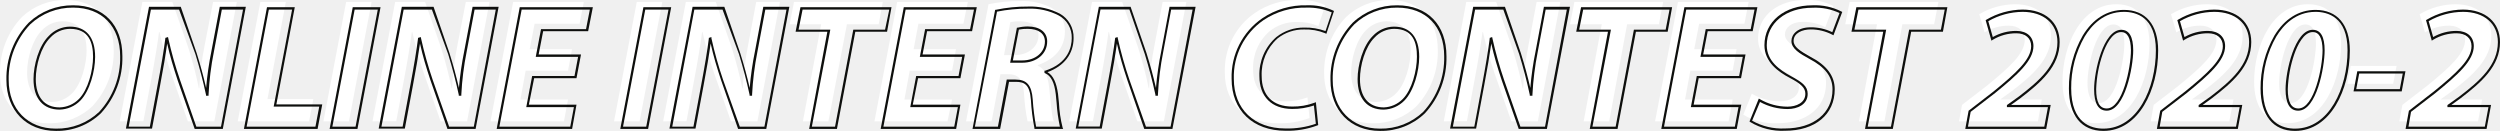
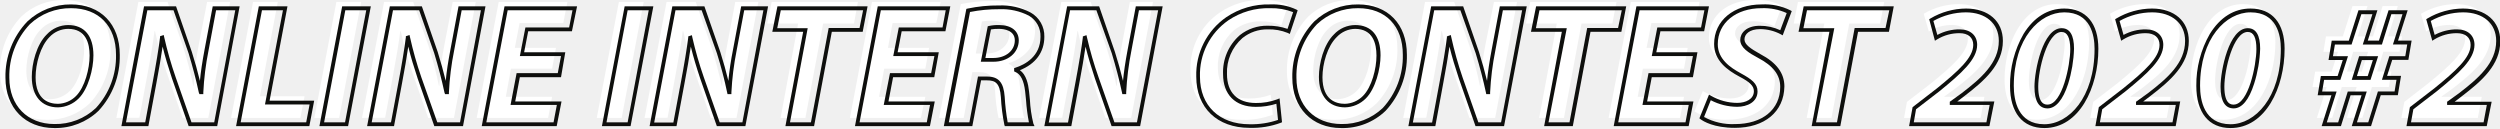
- <svg xmlns="http://www.w3.org/2000/svg" viewBox="0 0 472.29 24.73">
-   <g fill="#fff">
-     <path class="logo_long_cls-1" d="m21.48 9.4a15.09 15.09 0 0 1 -4 10.64 11.73 11.73 0 0 1 -8.33 3.25c-5.87 0-9.15-4.15-9.15-9.4a15.05 15.05 0 0 1 4.15-10.68 11.81 11.81 0 0 1 8.23-3.21c5.96 0 9.1 4 9.1 9.4zm-13.55-3.68c-1.81 1.78-2.81 5.28-2.81 8 0 3.18 1.44 5.55 4.72 5.55a5.49 5.49 0 0 0 3.78-1.64c1.77-1.77 2.74-5.48 2.74-8.09 0-2.81-1-5.52-4.55-5.52a5.35 5.35 0 0 0 -3.88 1.7z" />
-     <path class="logo_long_cls-1" d="m22.62 22.92 4.28-22.55h5.66l3 8.6c.9 2.88 1.5 5.22 2 7.69h.1a54.06 54.06 0 0 1 1-8.09l1.6-8.2h4.48l-4.25 22.55h-5l-3.14-9a69.07 69.07 0 0 1 -2.21-7.86h-.1c-.27 2.18-.8 5.39-1.47 8.93l-1.48 7.9z" />
-     <path class="logo_long_cls-1" d="m49.19.37h4.81l-3.47 18.34h8.66l-.8 4.21h-13.48z" />
-     <path class="logo_long_cls-1" d="m70.2.37-4.28 22.55h-4.82l4.29-22.55z" />
-     <path class="logo_long_cls-1" d="m70.37 22.92 4.28-22.55h5.66l3 8.6c.9 2.88 1.5 5.22 2 7.69h.1a54.06 54.06 0 0 1 1-8.09l1.59-8.2h4.48l-4.24 22.55h-5l-3.14-9a71.2 71.2 0 0 1 -2.2-7.86h-.1c-.27 2.18-.8 5.39-1.47 8.93l-1.47 7.9z" />
-     <path class="logo_long_cls-1" d="m107.31 13.35h-8l-1 5.46h9l-.77 4.11h-13.88l4.28-22.55h13.35l-.8 4.11h-8.49l-.94 4.82h8z" />
-     <path class="logo_long_cls-1" d="m125.12.37-4.29 22.55h-4.83l4.3-22.55z" />
-     <path class="logo_long_cls-1" d="m125.28 22.92 4.29-22.55h5.65l3 8.6c.9 2.88 1.51 5.22 2 7.69h.1a54.06 54.06 0 0 1 1-8.09l1.54-8.2h4.48l-4.25 22.55h-5l-3.15-9a71.2 71.2 0 0 1 -2.21-7.86h-.1c-.27 2.18-.8 5.39-1.47 8.93l-1.47 7.9z" />
-     <path class="logo_long_cls-1" d="m155.13 4.58h-5.95l.82-4.21h16.77l-.77 4.21h-6l-3.5 18.34h-4.82z" />
-     <path class="logo_long_cls-1" d="m179.86 13.35h-8l-1 5.46h9l-.86 4.11h-13.8l4.29-22.55h13.35l-.84 4.11h-8.5l-.9 4.82h8z" />
-     <path class="logo_long_cls-1" d="m186.75.8a27.67 27.67 0 0 1 6-.6 11.63 11.63 0 0 1 5.92 1.31 4.88 4.88 0 0 1 2.51 4.41c0 3.35-2.24 5.42-5.12 6.36v.13c1.34.57 1.91 2.08 2.14 4.12.27 2.51.47 5.45.87 6.39h-4.95a35.93 35.93 0 0 1 -.67-5.32c-.2-2.74-1.14-3.58-3-3.58h-1.45l-1.67 8.9h-4.83zm2.92 9.61h2c2.61 0 4.52-1.58 4.52-3.78 0-1.81-1.54-2.61-3.45-2.61a8 8 0 0 0 -1.87.16z" />
-     <path class="logo_long_cls-1" d="m202 22.92 4.3-22.55h5.7l3 8.6c.9 2.88 1.51 5.22 2 7.69h.1a54.06 54.06 0 0 1 1-8.09l1.54-8.2h4.48l-4.25 22.55h-5l-3.15-9a71.2 71.2 0 0 1 -2.21-7.86h-.1c-.27 2.18-.8 5.39-1.47 8.93l-1.47 7.9z" />
-     <path class="logo_long_cls-1" d="m247.39 22.29a15.58 15.58 0 0 1 -6 1c-6 0-10-3.62-10-9.57a13.14 13.14 0 0 1 5.69-11.28 14.09 14.09 0 0 1 8.37-2.44 10.75 10.75 0 0 1 4.92 1l-1.31 3.92a9.86 9.86 0 0 0 -4.06-.77 8 8 0 0 0 -5.15 1.74 9.13 9.13 0 0 0 -3.12 7.26c0 3.58 2 6 6 6a11.8 11.8 0 0 0 4.27-.75z" />
-     <path class="logo_long_cls-1" d="m271.62 9.4a15 15 0 0 1 -4 10.64 11.71 11.71 0 0 1 -8.33 3.25c-5.86 0-9.14-4.15-9.14-9.4a15.05 15.05 0 0 1 4.15-10.68 11.81 11.81 0 0 1 8.21-3.21c5.96 0 9.11 4 9.11 9.4zm-13.56-3.68c-1.8 1.78-2.81 5.29-2.81 8 0 3.18 1.44 5.55 4.72 5.55a5.47 5.47 0 0 0 3.78-1.64c1.77-1.77 2.75-5.48 2.75-8.09 0-2.81-1-5.52-4.56-5.52a5.35 5.35 0 0 0 -3.88 1.7z" />
-     <path class="logo_long_cls-1" d="m272.75 22.92 4.25-22.55h5.65l3 8.6c.9 2.88 1.51 5.22 2 7.69h.1a54.06 54.06 0 0 1 1-8.09l1.54-8.2h4.48l-4.25 22.55h-5l-3.15-9a71.2 71.2 0 0 1 -2.21-7.86h-.1c-.27 2.18-.8 5.39-1.47 8.93l-1.47 7.9z" />
-     <path class="logo_long_cls-1" d="m302.6 4.58h-6l.83-4.21h16.77l-.81 4.21h-6l-3.39 18.34h-4.82z" />
-     <path class="logo_long_cls-1" d="m327.33 13.35h-8l-1 5.46h9l-.77 4.11h-13.89l4.33-22.55h13.35l-.8 4.11h-8.55l-.94 4.82h8z" />
-     <path class="logo_long_cls-1" d="m330.94 17.7a10.66 10.66 0 0 0 5.33 1.44c1.87 0 3.58-.87 3.58-2.64 0-1.27-1-2.11-3.05-3.18-2.41-1.31-4.68-3.05-4.68-6 0-4.55 4-7.33 8.9-7.33a10.62 10.62 0 0 1 5.32 1.14l-1.51 4a9 9 0 0 0 -4.21-1c-2.25 0-3.42 1.14-3.42 2.38s1.37 2.1 3.28 3.17c2.75 1.44 4.49 3.28 4.49 6 0 5-4.15 7.6-9.17 7.6a11.32 11.32 0 0 1 -6.46-1.61z" />
-     <path class="logo_long_cls-1" d="m354.6 4.58h-6l.83-4.21h16.77l-.81 4.21h-6l-3.39 18.34h-4.81z" />
-     <path class="logo_long_cls-1" d="m370.1 22.92.56-3.11 4.69-3.61c4.35-3.55 7.16-6.09 7.16-8.7 0-1.54-1.07-2.65-3-2.65a8.61 8.61 0 0 0 -4.59 1.27l-1-3.44a13.44 13.44 0 0 1 6.75-1.88c4.42 0 6.79 2.58 6.79 5.93 0 4.45-3.54 7.52-7.39 10.47l-2.14 1.54v.07h7.79l-.72 4.11z" />
-     <path class="logo_long_cls-1" d="m406.07 8.27c0 6.79-3.28 15-10.14 15-4.52 0-6.29-3.48-6.29-7.83 0-6.84 3.48-14.64 10.17-14.64 4.68 0 6.26 3.58 6.26 7.47zm-11.71 7.36c0 1.6.26 3.84 2.17 3.84 3.31 0 4.79-8.29 4.79-11.17 0-1.44-.2-3.68-2.05-3.68-3.27 0-4.91 7.83-4.91 11.01z" />
-     <path class="logo_long_cls-1" d="m406.3 22.92.57-3.11 4.69-3.61c4.35-3.55 7.16-6.09 7.16-8.7 0-1.54-1.07-2.65-3-2.65a8.57 8.57 0 0 0 -4.58 1.27l-1-3.44a13.44 13.44 0 0 1 6.74-1.88c4.41 0 6.79 2.58 6.79 5.93 0 4.45-3.55 7.52-7.4 10.47l-2.14 1.54v.07h7.8l-.77 4.11z" />
-     <path class="logo_long_cls-1" d="m442.27 8.27c0 6.79-3.28 15-10.14 15-4.51 0-6.29-3.48-6.29-7.83 0-6.84 3.48-14.64 10.16-14.64 4.7 0 6.27 3.58 6.27 7.47zm-11.71 7.36c0 1.6.27 3.84 2.18 3.84 3.31 0 4.78-8.29 4.78-11.17 0-1.44-.2-3.68-2-3.68-3.28 0-4.96 7.83-4.96 11.01z" />
-     <path class="logo_long_cls-1" d="m452.75 12.45-.64 3.38h-8.66l.63-3.38z" />
-     <path class="logo_long_cls-1" d="m453.28 22.92.57-3.11 4.69-3.61c4.35-3.55 7.16-6.09 7.16-8.7 0-1.54-1.07-2.65-3-2.65a8.61 8.61 0 0 0 -4.59 1.27l-1-3.44a13.44 13.44 0 0 1 6.75-1.88c4.41 0 6.79 2.58 6.79 5.93 0 4.45-3.55 7.52-7.4 10.47l-2.14 1.54v.07h7.8l-.77 4.11z" />
+ <svg xmlns="http://www.w3.org/2000/svg" viewBox="0 0 485.95 24.89">
+   <defs>
+     <style>.logo_long_cls-1{fill:#fff;}.cls-2{fill:#0e0f0d;}</style>
+   </defs>
+   <g id="レイヤー_2" data-name="レイヤー 2">
+     <g id="レイヤー_1-2" data-name="レイヤー 1">
+       <path class="logo_long_cls-1" d="M21.48,9.4a15.08,15.08,0,0,1-4,10.65,11.7,11.7,0,0,1-8.33,3.24C3.28,23.29,0,19.14,0,13.89A15.07,15.07,0,0,1,4.15,3.21,11.81,11.81,0,0,1,12.38,0C18.34,0,21.48,4,21.48,9.4ZM7.93,5.72C6.12,7.5,5.12,11,5.12,13.72c0,3.18,1.44,5.56,4.72,5.56a5.53,5.53,0,0,0,3.78-1.64c1.77-1.78,2.74-5.49,2.74-8.1,0-2.81-1-5.52-4.55-5.52A5.35,5.35,0,0,0,7.93,5.72Z" />
+       <path class="logo_long_cls-1" d="M22.62,22.92,26.9.37h5.66l3,8.6c.9,2.88,1.5,5.22,2,7.7h.1a54,54,0,0,1,1-8.1L40.26.37h4.48L40.49,22.92h-5l-3.15-9a71.2,71.2,0,0,1-2.21-7.86l-.1,0c-.27,2.18-.8,5.39-1.47,8.94l-1.47,7.89Z" />
+       <path class="logo_long_cls-1" d="M49.19.37H54L50.53,18.71H59.2l-.81,4.21H44.91Z" />
+       <path class="logo_long_cls-1" d="M70.21.37,65.92,22.92H61.1L65.39.37Z" />
+       <path class="logo_long_cls-1" d="M70.37,22.92,74.66.37h5.65l3,8.6c.9,2.88,1.51,5.22,2,7.7h.1a54,54,0,0,1,1-8.1L88,.37h4.48L88.24,22.92h-5l-3.15-9A73.47,73.47,0,0,1,77.9,6.06l-.1,0c-.26,2.18-.8,5.39-1.47,8.94l-1.47,7.89Z" />
+       <path class="logo_long_cls-1" d="M107.32,13.35h-8l-1,5.46h9l-.77,4.11H92.66L96.94.37H110.3l-.81,4.11H101l-.93,4.82h8Z" />
+       <path class="logo_long_cls-1" d="M125.12.37l-4.28,22.55H116L120.3.37Z" />
+       <path class="logo_long_cls-1" d="M125.29,22.92,129.57.37h5.66l3,8.6c.91,2.88,1.51,5.22,2.05,7.7h.1a55.16,55.16,0,0,1,1-8.1l1.54-8.2h4.49l-4.25,22.55h-5l-3.14-9a69.07,69.07,0,0,1-2.21-7.86l-.1,0c-.27,2.18-.81,5.39-1.48,8.94l-1.47,7.89Z" />
+       <path class="logo_long_cls-1" d="M155.14,4.58h-6L150,.37h16.76L166,4.58h-6l-3.45,18.34h-4.82Z" />
+       <path class="logo_long_cls-1" d="M179.87,13.35h-8l-1,5.46h9L179,22.92H165.21L169.49.37h13.35L182,4.48h-8.5L172.6,9.3h8Z" />
+       <path class="logo_long_cls-1" d="M186.76.8a28.21,28.21,0,0,1,6-.6,11.67,11.67,0,0,1,5.93,1.31,4.89,4.89,0,0,1,2.51,4.41c0,3.35-2.25,5.42-5.12,6.36v.14c1.33.56,1.9,2.07,2.14,4.11.27,2.51.47,5.46.87,6.39h-5a34.52,34.52,0,0,1-.67-5.32c-.2-2.74-1.14-3.58-3.05-3.58H189l-1.68,8.9h-4.78Zm2.91,9.61h2c2.61,0,4.52-1.58,4.52-3.78,0-1.81-1.54-2.61-3.45-2.61a8,8,0,0,0-1.87.16Z" />
+       <path class="logo_long_cls-1" d="M202,22.92,206.3.37H212l3,8.6c.9,2.88,1.5,5.22,2,7.7h.1a54,54,0,0,1,1-8.1l1.53-8.2h4.49l-4.25,22.55h-5l-3.14-9a69.07,69.07,0,0,1-2.21-7.86l-.1,0c-.27,2.18-.81,5.39-1.47,8.94l-1.48,7.89Z" />
+       <path class="logo_long_cls-1" d="M247.4,22.29a15.58,15.58,0,0,1-6,1c-6,0-10-3.62-10-9.57a13.13,13.13,0,0,1,5.69-11.28A14.08,14.08,0,0,1,245.45,0a10.68,10.68,0,0,1,4.92,1l-1.3,3.92A9.86,9.86,0,0,0,245,4.15a8.06,8.06,0,0,0-5.16,1.74,9.16,9.16,0,0,0-3.11,7.26c0,3.58,2,6,6,6a12,12,0,0,0,4.28-.73Z" />
+       <path class="logo_long_cls-1" d="M271.62,9.4a15.08,15.08,0,0,1-4,10.65,11.7,11.7,0,0,1-8.33,3.24c-5.86,0-9.14-4.15-9.14-9.4a15.07,15.07,0,0,1,4.15-10.68A11.81,11.81,0,0,1,262.52,0C268.48,0,271.62,4,271.62,9.4ZM258.07,5.72c-1.81,1.78-2.81,5.29-2.81,8,0,3.18,1.44,5.56,4.72,5.56a5.53,5.53,0,0,0,3.78-1.64c1.77-1.78,2.74-5.49,2.74-8.1,0-2.81-1-5.52-4.55-5.52A5.35,5.35,0,0,0,258.07,5.72Z" />
+       <path class="logo_long_cls-1" d="M272.76,22.92,277,.37h5.66l3,8.6c.9,2.88,1.5,5.22,2,7.7h.1a54,54,0,0,1,1-8.1L290.4.37h4.48l-4.25,22.55h-5l-3.14-9a69.07,69.07,0,0,1-2.21-7.86l-.1,0c-.27,2.18-.8,5.39-1.47,8.94l-1.48,7.89Z" />
+       <path class="logo_long_cls-1" d="M302.61,4.58h-6l.84-4.21h16.77l-.81,4.21h-6L304,22.92h-4.82Z" />
+       <path class="logo_long_cls-1" d="M327.34,13.35h-8l-1,5.46h9l-.77,4.11H312.68L317,.37h13.35l-.8,4.11H321l-.94,4.82h8Z" />
+       <path class="logo_long_cls-1" d="M331,17.7a10.55,10.55,0,0,0,5.32,1.44c1.88,0,3.59-.87,3.59-2.64,0-1.27-1-2.11-3.05-3.18-2.41-1.31-4.69-3.05-4.69-6,0-4.55,4-7.33,8.91-7.33a10.62,10.62,0,0,1,5.32,1.14l-1.51,4a9,9,0,0,0-4.21-1c-2.25,0-3.42,1.14-3.42,2.38s1.37,2.1,3.28,3.18C343.24,11.14,345,13,345,15.66c0,5-4.15,7.6-9.17,7.6a11.24,11.24,0,0,1-6.46-1.61Z" />
+       <path class="logo_long_cls-1" d="M354.61,4.58h-5.95l.83-4.21h16.77l-.8,4.21h-6L356,22.92h-4.81Z" />
+       <path class="logo_long_cls-1" d="M370.11,22.92l.56-3.11,4.69-3.61c4.35-3.55,7.16-6.09,7.16-8.7,0-1.54-1.07-2.65-3-2.65a8.61,8.61,0,0,0-4.59,1.27l-1-3.44A13.44,13.44,0,0,1,380.68.8c4.42,0,6.79,2.58,6.79,5.93,0,4.45-3.54,7.53-7.39,10.47l-2.14,1.54v.07h7.79L385,22.92Z" />
+       <path class="logo_long_cls-1" d="M406.08,8.27c0,6.79-3.28,15-10.14,15-4.52,0-6.29-3.48-6.29-7.83C389.65,8.6,393.13.8,399.82.8,404.51.8,406.08,4.38,406.08,8.27Zm-11.71,7.36c0,1.6.26,3.85,2.17,3.85,3.32,0,4.79-8.3,4.79-11.18,0-1.44-.2-3.68-2-3.68C396,4.62,394.37,12.45,394.37,15.63Z" />
+       <path class="logo_long_cls-1" d="M406.31,22.92l.57-3.11,4.69-3.61c4.35-3.55,7.16-6.09,7.16-8.7,0-1.54-1.07-2.65-3-2.65a8.61,8.61,0,0,0-4.59,1.27l-1-3.44A13.44,13.44,0,0,1,416.89.8c4.42,0,6.79,2.58,6.79,5.93,0,4.45-3.55,7.53-7.39,10.47l-2.15,1.54v.07h7.8l-.77,4.11Z" />
+       <path class="logo_long_cls-1" d="M442.29,8.27c0,6.79-3.28,15-10.14,15-4.52,0-6.29-3.48-6.29-7.83C425.86,8.6,429.34.8,436,.8,440.71.8,442.29,4.38,442.29,8.27Zm-11.72,7.36c0,1.6.27,3.85,2.18,3.85,3.31,0,4.78-8.3,4.78-11.18,0-1.44-.2-3.68-2-3.68C432.25,4.62,430.57,12.45,430.57,15.63Z" />
+       <path class="logo_long_cls-1" d="M450.35,22.92l1.91-6h-2.75l.51-3h3.21l1.24-3.85h-2.85l.5-3h3.28l1.88-5.89h2.91l-1.88,5.89h2.95l1.87-5.89h2.95L464.2,7.06h2.72l-.51,3h-3.14l-1.21,3.85h2.78l-.5,3h-3.28l-1.87,6h-3l1.9-6H455.2l-1.87,6Zm8.73-9,1.24-3.85h-2.91l-1.2,3.85Z" />
+       <path class="logo_long_cls-1" d="M466.78,22.92l.57-3.11L472,16.2c4.36-3.55,7.17-6.09,7.17-8.7,0-1.54-1.07-2.65-3-2.65a8.57,8.57,0,0,0-4.58,1.27l-1-3.44A13.44,13.44,0,0,1,477.36.8c4.41,0,6.79,2.58,6.79,5.93,0,4.45-3.55,7.53-7.4,10.47l-2.14,1.54v.07h7.8l-.77,4.11Z" />
+       <path class="cls-2" d="M10.56,24.89c-5.68,0-9.5-3.93-9.5-9.78A15.34,15.34,0,0,1,5.32,4.17,12.22,12.22,0,0,1,13.81.86c5.75,0,9.47,3.83,9.47,9.77a15.5,15.5,0,0,1-4.12,10.9A12.07,12.07,0,0,1,10.56,24.89Zm3.25-23.3a11.52,11.52,0,0,0-8,3.11,14.65,14.65,0,0,0-4,10.41c0,5.41,3.52,9,8.76,9A11.38,11.38,0,0,0,18.64,21a14.79,14.79,0,0,0,3.91-10.38C22.55,5.06,19.2,1.59,13.81,1.59ZM11.27,20.87c-3.19,0-5.09-2.21-5.09-5.92,0-2.6.91-6.29,2.92-8.26a5.67,5.67,0,0,1,4.14-1.82c3.17,0,4.92,2.1,4.92,5.89,0,2.67-1,6.51-2.85,8.36A5.86,5.86,0,0,1,11.27,20.87Zm2-15.26A5,5,0,0,0,9.62,7.2h0C7.84,9,6.92,12.42,6.92,15c0,4.51,2.72,5.18,4.35,5.18a5.09,5.09,0,0,0,3.52-1.53c1.71-1.71,2.63-5.31,2.63-7.84C17.42,8.41,16.7,5.61,13.24,5.61Z" />
+       <path class="cls-2" d="M42.22,24.52H36.67l-3.23-9.25c-.76-2.31-1.32-4.12-1.83-6.21-.29,2-.72,4.47-1.24,7.26l-1.53,8.2H23.6L28,1.23h6.22l3.06,8.84c.63,2,1.13,3.78,1.58,5.65.17-1.79.46-3.72.89-6l1.6-8.49h5.23Zm-5-.74h4.42L45.73,2H42l-1.48,7.9a53.87,53.87,0,0,0-1,8.05l0,.35h-.75L38.65,18c-.58-2.68-1.19-5-2-7.67L33.73,2H28.64L24.49,23.78h3.74l1.41-7.6c.69-3.65,1.22-6.82,1.47-8.91l0-.23.71-.24.09.4A71.27,71.27,0,0,0,34.14,15Z" />
+       <path class="cls-2" d="M60.13,24.52H45.89L50.31,1.23h5.57L52.4,19.57h8.67Zm-13.35-.74H59.52l.66-3.48H51.51L55,2H50.92Z" />
+       <path class="cls-2" d="M67.66,24.52H62.09L66.51,1.23h5.57ZM63,23.78h4.07L71.19,2H67.12Z" />
+       <path class="cls-2" d="M90,24.52H84.42l-3.23-9.25c-.76-2.31-1.32-4.12-1.83-6.21-.29,2-.71,4.47-1.24,7.26l-1.53,8.2H71.36L75.78,1.23H82l3.07,8.84c.62,2,1.12,3.78,1.57,5.65.17-1.79.46-3.72.9-6l1.59-8.49h5.24Zm-5-.74h4.42L93.48,2H89.74l-1.48,7.9a53.87,53.87,0,0,0-1,8.05l0,.35h-.75L86.4,18c-.58-2.68-1.19-5-2-7.67L81.48,2H76.39L72.25,23.78H76l1.42-7.6c.69-3.65,1.21-6.82,1.47-8.91l0-.23.71-.24.09.4A71.27,71.27,0,0,0,81.89,15Z" />
+       <path class="cls-2" d="M108.21,24.52H93.64L98.07,1.23h14.1l-1,4.85h-8.5l-.79,4.08h8L109.05,15h-8l-.9,4.72h9Zm-13.68-.74H107.6l.64-3.38h-9l1.18-6.19h8l.63-3.31h-8l1.08-5.56h8.5L111.28,2H98.68Z" />
+       <path class="cls-2" d="M122.57,24.52H117l4.42-23.29H127Zm-4.68-.74H122L126.1,2H122Z" />
+       <path class="cls-2" d="M144.89,24.52h-5.55l-3.23-9.25c-.77-2.31-1.32-4.12-1.83-6.21-.29,2-.72,4.47-1.25,7.26l-1.53,8.2h-5.23l4.42-23.29h6.23L140,10.07c.63,2,1.13,3.78,1.58,5.65a59.59,59.59,0,0,1,.89-6l1.6-8.49h5.23Zm-5-.74h4.42L148.39,2h-3.73l-1.49,7.9a55.22,55.22,0,0,0-1,8.05v.35h-.75l-.07-.29a79.06,79.06,0,0,0-2-7.67L136.39,2H131.3l-4.14,21.82h3.73l1.42-7.6c.69-3.65,1.21-6.82,1.47-8.91l0-.23.71-.24.08.4A71.27,71.27,0,0,0,136.8,15Z" />
+       <path class="cls-2" d="M158.24,24.52h-5.57l3.45-18.34h-6l1-4.95h17.52l-.95,4.95h-6Zm-4.68-.74h4.07l3.45-18.34h6L167.77,2h-16l-.69,3.48H157Z" />
+       <path class="cls-2" d="M180.76,24.52H166.19l4.43-23.29h14.1l-.95,4.85h-8.5l-.79,4.08h8L181.6,15h-8l-.9,4.72h9Zm-13.68-.74h13.07l.63-3.38h-9L173,14.21h8l.63-3.31h-8l1.08-5.56h8.5L183.83,2H171.22Z" />
+       <path class="cls-2" d="M201.09,24.52h-5.77l-.09-.25a36.55,36.55,0,0,1-.68-5.41c-.2-2.73-1.1-3.24-2.68-3.24H190.7L189,24.52h-5.54l4.38-22.79.23-.06a28.18,28.18,0,0,1,6.11-.61,12.14,12.14,0,0,1,6.12,1.36A5.23,5.23,0,0,1,203,7.15c0,3-1.72,5.29-4.75,6.49,1.26.92,1.62,2.73,1.77,4.08.06.54.11,1.11.17,1.66a25,25,0,0,0,.67,4.62Zm-5.22-.74H200a35.18,35.18,0,0,1-.56-4.32c-.06-.56-.11-1.12-.17-1.66-.25-2.15-.86-3.37-1.92-3.82l-.22-.1v-.64l.25-.08c1.82-.59,4.87-2.16,4.87-6A4.55,4.55,0,0,0,200,3.05a11.49,11.49,0,0,0-5.74-1.26,28.62,28.62,0,0,0-5.71.54l-4.12,21.45h4l1.67-8.9h1.78c2.22,0,3.21,1.14,3.41,3.92A42.69,42.69,0,0,0,195.87,23.78ZM193.11,12h-2.46L192,5.11l.22-.06a8.45,8.45,0,0,1,2-.18c2.35,0,3.81,1.14,3.81,3C198,10.26,195.94,12,193.11,12Zm-1.57-.73h1.57c2.4,0,4.15-1.44,4.15-3.42s-2.16-2.24-3.08-2.24a8.28,8.28,0,0,0-1.56.11Z" />
+       <path class="cls-2" d="M221.62,24.52h-5.55l-3.23-9.25c-.76-2.31-1.32-4.12-1.83-6.21-.29,2-.72,4.47-1.24,7.26l-1.53,8.2H203l4.43-23.29h6.22l3.06,8.84c.63,2,1.13,3.78,1.58,5.65.17-1.79.46-3.72.89-6l1.6-8.49H226Zm-5-.74H221L225.12,2h-3.73l-1.48,7.9a55.38,55.38,0,0,0-1,8.05v.35h-.75l-.06-.29c-.58-2.68-1.19-5-2-7.67L213.12,2H208l-4.14,21.82h3.74l1.41-7.6c.69-3.65,1.21-6.82,1.47-8.91l0-.23.71-.24.09.4A69.05,69.05,0,0,0,213.53,15Z" />
+       <path class="cls-2" d="M242.87,24.85c-6.28,0-10.34-3.9-10.34-9.94a13.56,13.56,0,0,1,5.85-11.58,14.5,14.5,0,0,1,8.5-2.47,11,11,0,0,1,5.12,1l.24.15-1.53,4.59-.38-.19a9.59,9.59,0,0,0-3.92-.7A7.64,7.64,0,0,0,241.5,7.4a8.8,8.8,0,0,0-3,7c0,3.57,2,5.62,5.62,5.62a11.37,11.37,0,0,0,4.14-.71l.46-.19.48,4.64-.25.11A16,16,0,0,1,242.87,24.85Zm4-23.26a13.81,13.81,0,0,0-8.09,2.35,12.85,12.85,0,0,0-5.53,11c0,5.59,3.77,9.21,9.61,9.21a16.11,16.11,0,0,0,5.56-.84l-.32-3.14a12.83,12.83,0,0,1-4,.6c-4,0-6.36-2.38-6.36-6.36A9.53,9.53,0,0,1,241,6.83,8.43,8.43,0,0,1,246.41,5a11.28,11.28,0,0,1,3.86.61l1.09-3.25A11.66,11.66,0,0,0,246.88,1.59Z" />
+       <path class="cls-2" d="M260.7,24.89c-5.68,0-9.5-3.93-9.5-9.78a15.34,15.34,0,0,1,4.26-10.94A12.22,12.22,0,0,1,264,.86c5.75,0,9.47,3.83,9.47,9.77a15.46,15.46,0,0,1-4.13,10.9A12,12,0,0,1,260.7,24.89ZM264,1.59a11.52,11.52,0,0,0-8,3.11,14.6,14.6,0,0,0-4,10.41c0,5.41,3.52,9,8.76,9A11.38,11.38,0,0,0,268.78,21a14.78,14.78,0,0,0,3.9-10.38C272.68,5.06,269.34,1.59,264,1.59Zm-2.54,19.28c-3.19,0-5.09-2.21-5.09-5.92,0-2.6.91-6.29,2.92-8.26a5.67,5.67,0,0,1,4.14-1.82c3.17,0,4.92,2.1,4.92,5.89,0,2.67-1,6.51-2.85,8.36A5.86,5.86,0,0,1,261.41,20.87Zm2-15.26a5,5,0,0,0-3.62,1.59h0C258,9,257.06,12.42,257.06,15c0,4.51,2.72,5.18,4.35,5.18a5.09,5.09,0,0,0,3.52-1.53c1.71-1.71,2.63-5.31,2.63-7.84C267.56,8.41,266.84,5.61,263.38,5.61Z" />
+       <path class="cls-2" d="M292.36,24.52h-5.55l-3.23-9.25c-.76-2.31-1.32-4.12-1.83-6.21-.29,2-.72,4.47-1.24,7.26L279,24.52h-5.24l4.43-23.29h6.22l3.06,8.84c.63,2,1.13,3.78,1.58,5.65.17-1.79.46-3.72.89-6l1.6-8.49h5.23Zm-5-.74h4.42L295.87,2h-3.74l-1.48,7.9a53.87,53.87,0,0,0-1,8.05l0,.35h-.75l-.06-.29c-.58-2.68-1.19-5-2-7.67L283.87,2h-5.09l-4.15,21.82h3.74l1.41-7.6c.69-3.65,1.22-6.82,1.47-8.91l0-.23L282,6.8l.09.4a71.27,71.27,0,0,0,2.2,7.83Z" />
+       <path class="cls-2" d="M305.72,24.52h-5.57l3.44-18.34h-6l1-4.95h17.51l-.94,4.95h-6ZM301,23.78h4.08l3.44-18.34h6L315.24,2h-16l-.69,3.48h6Z" />
+       <path class="cls-2" d="M328.24,24.52H313.67l4.42-23.29h14.1l-.94,4.85h-8.5l-.8,4.08h8L329.07,15h-8l-.9,4.72h9Zm-13.69-.74h13.08l.63-3.38h-9l1.18-6.19h8l.63-3.31h-8l1.08-5.56h8.5L331.3,2H318.7Z" />
+       <path class="cls-2" d="M337.23,24.85c-4.12,0-6.15-1.28-6.68-1.68l-.22-.17,1.87-4.61.37.22A10.27,10.27,0,0,0,337.7,20c1.6,0,3.22-.7,3.22-2.28,0-1-.75-1.76-2.85-2.85-2.28-1.23-4.88-3.06-4.88-6.32C333.19,4,337,.86,342.45.86A11.27,11.27,0,0,1,348,2l.28.16-1.76,4.71-.38-.21a8.64,8.64,0,0,0-4-1c-2.1,0-3.05,1-3.05,2s1.17,1.78,3.09,2.86c3.14,1.65,4.67,3.7,4.67,6.28C346.77,21.73,343,24.85,337.23,24.85Zm-6-2.11a11.51,11.51,0,0,0,6,1.38c5.35,0,8.81-2.84,8.81-7.23,0-2.31-1.37-4.1-4.29-5.63-1.87-1-3.48-2-3.48-3.51,0-1.32,1.19-2.74,3.78-2.74a9.35,9.35,0,0,1,4,.86l1.25-3.33a10.83,10.83,0,0,0-4.87-.95c-5,0-8.53,2.87-8.53,7,0,2.87,2.4,4.54,4.49,5.67s3.24,2,3.24,3.5c0,2.08-2,3-3.95,3a11.21,11.21,0,0,1-5.14-1.28Z" />
+       <path class="cls-2" d="M357.72,24.52h-5.57L355.6,6.18h-6l1-4.95h17.51l-.94,4.95h-6ZM353,23.78h4.07l3.44-18.34h6L367.24,2h-16l-.69,3.48h6Z" />
+       <path class="cls-2" d="M386.7,24.52H371.09l.68-3.69,4.79-3.7c4.11-3.35,7-5.91,7-8.41,0-1.42-1-2.27-2.64-2.27a8.26,8.26,0,0,0-4.39,1.21l-.42.26L375,3.74l.24-.15a13.72,13.72,0,0,1,6.92-1.93c4.35,0,7.16,2.47,7.16,6.29,0,4.62-3.57,7.73-7.54,10.77l-1.32,1h7.2ZM372,23.78h14.12l.63-3.38H379v-.62l2.29-1.65c3.81-2.92,7.24-5.9,7.24-10.18,0-3.37-2.52-5.55-6.42-5.55a13.08,13.08,0,0,0-6.3,1.67l.77,2.72a9,9,0,0,1,4.36-1.08c2.05,0,3.38,1.18,3.38,3,0,2.82-3,5.5-7.3,9l-4.58,3.53Z" />
+       <path class="cls-2" d="M397.37,24.89c-4.23,0-6.66-3-6.66-8.2a20,20,0,0,1,2.63-10.1c2-3.22,4.7-4.93,7.91-4.93,4.21,0,6.63,2.86,6.63,7.83C407.88,17,404.19,24.89,397.37,24.89ZM401.25,2.4c-4.75,0-9.81,5-9.81,14.29,0,2.78.77,7.46,5.93,7.46,4.74,0,9.77-5.14,9.77-14.66C407.14,6.84,406.37,2.4,401.25,2.4ZM398,21.07c-1.69,0-2.54-1.42-2.54-4.22,0-3.13,1.62-11.37,5.28-11.37,1.6,0,2.41,1.36,2.41,4A25.73,25.73,0,0,1,402,16.31C401,19.42,399.58,21.07,398,21.07Zm2.74-14.86c-2.83,0-4.55,7.39-4.55,10.64,0,3.48,1.36,3.48,1.81,3.48,2.87,0,4.42-7.67,4.42-10.8C402.39,7.3,401.84,6.21,400.71,6.21Z" />
+       <path class="cls-2" d="M422.91,24.52H407.3l.67-3.69,4.8-3.7c4.11-3.35,7-5.91,7-8.41,0-1.42-1-2.27-2.65-2.27a8.31,8.31,0,0,0-4.39,1.21l-.41.26-1.18-4.18.24-.15a13.72,13.72,0,0,1,6.92-1.93c4.35,0,7.16,2.47,7.16,6.29,0,4.62-3.57,7.73-7.54,10.77l-1.32,1h7.19Zm-14.73-.74h14.11l.64-3.38H415.2v-.62l2.3-1.65c3.81-2.92,7.24-5.9,7.24-10.18,0-3.37-2.52-5.55-6.42-5.55A13.08,13.08,0,0,0,412,4.07l.77,2.72a8.94,8.94,0,0,1,4.35-1.08c2.06,0,3.38,1.18,3.38,3,0,2.82-3,5.5-7.29,9l-4.58,3.53Z" />
+       <path class="cls-2" d="M433.57,24.89c-4.23,0-6.65-3-6.65-8.2a19.87,19.87,0,0,1,2.63-10.1c2-3.22,4.69-4.93,7.91-4.93,4.21,0,6.62,2.86,6.62,7.83C444.08,17,440.4,24.89,433.57,24.89ZM437.46,2.4c-4.76,0-9.81,5-9.81,14.29,0,2.78.77,7.46,5.92,7.46,4.74,0,9.78-5.14,9.78-14.66C443.35,6.84,442.58,2.4,437.46,2.4Zm-3.28,18.67c-1.69,0-2.55-1.42-2.55-4.22,0-3.13,1.63-11.37,5.29-11.37,1.6,0,2.41,1.36,2.41,4a25.39,25.39,0,0,1-1.17,6.78C437.16,19.42,435.78,21.07,434.18,21.07Zm2.74-14.86c-2.83,0-4.55,7.39-4.55,10.64,0,3.48,1.36,3.48,1.81,3.48,2.87,0,4.42-7.67,4.42-10.8C438.6,7.3,438.05,6.21,436.92,6.21Z" />
+       <path class="cls-2" d="M460.88,24.52h-3.75l1.91-6H456.9l-1.87,6h-3.75l1.9-6h-2.67l.62-3.75h3.26l1-3.11h-2.77l.62-3.75h3.32L458.44,2h3.68l-1.87,5.89h2.17L464.29,2H468l-1.87,5.89h2.64l-.63,3.75H465l-1,3.11h2.71l-.62,3.75h-3.32Zm-2.74-.74h2.2l1.88-6h3.24l.37-2.27H463l1.44-4.59h3.1l.38-2.28h-2.78L467,2.76h-2.17L463,8.65h-3.72l1.87-5.89H459L457.1,8.65h-3.24l-.38,2.28h2.92l-1.48,4.59h-3.16l-.38,2.27h2.81l-1.91,6h2.21l1.87-6h3.69Zm2.64-8.26h-3.65l1.44-4.59h3.69Zm-2.64-.74h2.1l1-3.11h-2.14Z" />
+       <path class="cls-2" d="M483.37,24.52h-15.6l.67-3.69,4.8-3.7c4.1-3.35,7-5.91,7-8.41,0-1.42-1-2.27-2.65-2.27a8.31,8.31,0,0,0-4.39,1.21l-.41.26-1.18-4.18.23-.15a13.75,13.75,0,0,1,6.92-1.93C483.13,1.66,486,4.13,486,8c0,4.62-3.57,7.73-7.55,10.77l-1.31,1h7.19Zm-14.72-.74h14.11l.63-3.38h-7.72v-.62l2.3-1.65c3.81-2.92,7.24-5.9,7.24-10.18,0-3.37-2.52-5.55-6.43-5.55a13.08,13.08,0,0,0-6.29,1.67l.76,2.72a9,9,0,0,1,4.36-1.08c2.06,0,3.38,1.18,3.38,3,0,2.82-3,5.5-7.29,9l-4.59,3.53Z" />
+     </g>
  </g>
-   <path class="logo_long_cls-1" d="m10.56 24.73c-5.59 0-9.35-3.87-9.35-9.62a15.19 15.19 0 0 1 4.22-10.83 12.05 12.05 0 0 1 8.38-3.28c5.75 0 9.31 3.69 9.31 9.62a15.34 15.34 0 0 1 -4.07 10.79 11.91 11.91 0 0 1 -8.49 3.32zm3.25-23.29a11.67 11.67 0 0 0 -8.09 3.15 14.77 14.77 0 0 0 -4.08 10.52c0 5.5 3.59 9.19 8.92 9.19a11.54 11.54 0 0 0 8.19-3.18 15 15 0 0 0 3.95-10.49c0-5.63-3.41-9.19-8.89-9.19zm-2.54 19.27c-3.14 0-4.94-2.1-4.94-5.77 0-2.64 1-6.29 2.88-8.14a5.51 5.51 0 0 1 4-1.77c3.07 0 4.76 2 4.76 5.73 0 2.64-1 6.43-2.8 8.25a5.69 5.69 0 0 1 -3.9 1.7zm2-15.26a5.1 5.1 0 0 0 -3.76 1.65c-1.8 1.77-2.75 5.29-2.75 7.84 0 3.4 1.64 5.35 4.51 5.35a5.3 5.3 0 0 0 3.63-1.58c1.74-1.74 2.68-5.4 2.68-8s-.76-5.26-4.34-5.26z" fill="#0e0f0d" />
-   <path class="logo_long_cls-1" d="m42.09 24.36h-5.31l-3.2-9.14c-.85-2.59-1.45-4.55-2-7-.28 2.06-.75 4.87-1.35 8l-1.51 8.07h-4.93l4.36-23h6l3 8.74c.73 2.33 1.28 4.36 1.79 6.58a60.65 60.65 0 0 1 1-6.95l1.58-8.37h4.92zm-5-.43h4.66l4.16-22.12h-4l-1.51 8a53.94 53.94 0 0 0 -1 8.07v.2h-.48v-.17c-.58-2.68-1.19-5-2-7.67l-3.09-8.43h-5.32l-4.2 22.12h4l1.44-7.72c.7-3.66 1.22-6.83 1.48-8.92v-.13l.51-.16.05.24a72.06 72.06 0 0 0 2.21 7.84z" fill="#0e0f0d" />
-   <path class="logo_long_cls-1" d="m60 24.36h-13.92l4.36-23h5.25l-3.48 18.36h8.67zm-13.41-.43h13l.72-3.79h-8.61l3.48-18.33h-4.39z" fill="#0e0f0d" />
-   <path class="logo_long_cls-1" d="m67.53 24.36h-5.26l4.37-23h5.25zm-4.74-.43h4.38l4.2-22.12h-4.37z" fill="#0e0f0d" />
-   <path class="logo_long_cls-1" d="m89.85 24.36h-5.32l-3.19-9.14c-.86-2.59-1.46-4.56-2-7-.28 2.06-.75 4.87-1.35 8l-1.51 8.07h-4.94l4.37-23h6l3 8.74c.73 2.33 1.28 4.36 1.79 6.58a60.65 60.65 0 0 1 1-6.95l1.58-8.37h4.92zm-5-.43h4.66l4.15-22.12h-4l-1.51 8a55.28 55.28 0 0 0 -1 8.07v.2h-.48v-.17c-.58-2.68-1.19-5-2-7.67l-3.08-8.43h-5.33l-4.2 22.12h4l1.44-7.72c.69-3.66 1.21-6.82 1.47-8.92v-.13l.52-.16.05.24a72.06 72.06 0 0 0 2.2 7.84z" fill="#0e0f0d" />
-   <path class="logo_long_cls-1" d="m108.08 24.36h-14.25l4.36-23h13.81l-.89 4.54h-8.5l-.85 4.39h8l-.85 4.48h-8l-1 5h9zm-13.74-.43h13.39l.69-3.69h-9l1.11-5.88h8l.68-3.62h-8l1-5.24h8.5l.72-3.69h-12.88z" fill="#0e0f0d" />
-   <path class="logo_long_cls-1" d="m122.44 24.36h-5.26l4.37-23h5.25zm-4.74-.43h4.38l4.21-22.12h-4.39z" fill="#0e0f0d" />
-   <path class="logo_long_cls-1" d="m144.76 24.36h-5.32l-3.19-9.14c-.86-2.59-1.45-4.56-2-7-.28 2.06-.75 4.87-1.35 8l-1.51 8.07h-4.92l4.37-23h6l3 8.74c.73 2.33 1.28 4.36 1.79 6.58a58.73 58.73 0 0 1 1-6.95l1.57-8.37h4.92zm-5-.43h4.65l4.17-22.12h-4l-1.5 8a55.44 55.44 0 0 0 -1 8.07v.2h-.47v-.17c-.58-2.68-1.19-5-2-7.67l-3.11-8.43h-5.33l-4.17 22.12h4l1.44-7.72c.69-3.66 1.21-6.82 1.47-8.92v-.13l.49-.16v.24a72.06 72.06 0 0 0 2.2 7.84z" fill="#0e0f0d" />
-   <path class="logo_long_cls-1" d="m158.11 24.36h-5.25l3.44-18.36h-6l.92-4.64h17.2l-.84 4.64h-6zm-4.74-.43h4.38l3.45-18.33h6l.8-3.79h-16.38l-.76 3.79h6z" fill="#0e0f0d" />
-   <path class="logo_long_cls-1" d="m180.63 24.36h-14.26l4.37-23h13.79l-.89 4.54h-8.5l-.85 4.39h8l-.85 4.48h-8l-1 5h9zm-13.74-.43h13.38l.69-3.69h-9l1.12-5.88h8l.69-3.62h-8l1-5.24h8.5l.73-3.69h-12.91z" fill="#0e0f0d" />
-   <path class="logo_long_cls-1" d="m200.85 24.36h-5.43v-.15a39.61 39.61 0 0 1 -.67-5.37c-.21-2.83-1.2-3.38-2.84-3.38h-1.29l-1.68 8.9h-5.22l.05-.25 4.23-22.26h.13a28.45 28.45 0 0 1 6.08-.61 12 12 0 0 1 6 1.34 5.09 5.09 0 0 1 2.61 4.6c0 3-1.79 5.31-4.94 6.45 1.09.62 1.71 2 2 4.13.06.55.11 1.11.17 1.67a23.65 23.65 0 0 0 .69 4.66zm-5.11-.43h4.49a30.77 30.77 0 0 1 -.62-4.49c-.05-.56-.11-1.12-.16-1.66-.26-2.21-.9-3.47-2-3.94l-.13-.06v-.43h.15c4.33-1.41 5-4.46 5-6.15a4.66 4.66 0 0 0 -2.47-4.28 11.6 11.6 0 0 0 -5.81-1.28 28.77 28.77 0 0 0 -5.84.56l-4.18 21.73h4.35l1.67-8.9h1.65c2.15 0 3.06 1.06 3.26 3.78a42.25 42.25 0 0 0 .64 5.12zm-2.64-12.08h-2.27l1.28-6.62h.14a8 8 0 0 1 1.92-.23c2.26 0 3.66 1.08 3.66 2.82 0 2.35-1.99 4.03-4.73 4.03zm-1.75-.43h1.75c2.49 0 4.3-1.5 4.3-3.57 0-1.5-1.2-2.4-3.23-2.4a8.33 8.33 0 0 0 -1.69.14z" fill="#0e0f0d" />
-   <path class="logo_long_cls-1" d="m221.49 24.36h-5.32l-3.17-9.14c-.86-2.59-1.45-4.55-2-7-.28 2.06-.75 4.87-1.35 8l-1.51 8.07h-4.92l4.37-23h6l3 8.74c.73 2.33 1.28 4.36 1.79 6.58a58.73 58.73 0 0 1 1-6.95l1.57-8.37h4.92zm-5-.43h4.65l4.16-22.12h-4.05l-1.5 8a55.44 55.44 0 0 0 -1 8.07v.2h-.47v-.17c-.58-2.68-1.19-5-2-7.67l-2.92-8.45h-5.46l-4.2 22.12h4.05l1.44-7.72c.69-3.66 1.21-6.83 1.47-8.92v-.11l.46-.16.05.24a72.06 72.06 0 0 0 2.2 7.84z" fill="#0e0f0d" />
-   <path class="logo_long_cls-1" d="m242.86 24.7c-6.19 0-10.19-3.85-10.19-9.79a13.4 13.4 0 0 1 5.79-11.45 14.37 14.37 0 0 1 8.41-2.46 10.79 10.79 0 0 1 5 1l.14.08-1.44 4.31-.22-.11a9.72 9.72 0 0 0 -4-.71 7.84 7.84 0 0 0 -5 1.69 9 9 0 0 0 -3 7.1c0 3.67 2.1 5.77 5.77 5.77a11.49 11.49 0 0 0 4.2-.72l.27-.11.44 4.32-.14.07a16 16 0 0 1 -6.03 1.01zm4-23.26a14 14 0 0 0 -8.17 2.37 13 13 0 0 0 -5.6 11.1c0 5.69 3.83 9.36 9.76 9.36a16.09 16.09 0 0 0 5.73-.89l-.36-3.45a12.5 12.5 0 0 1 -4.1.65c-3.88 0-6.2-2.32-6.2-6.2a9.38 9.38 0 0 1 3.2-7.38 8.29 8.29 0 0 1 5.29-1.79 10.88 10.88 0 0 1 4 .66l1.18-3.53a11.39 11.39 0 0 0 -4.72-.9z" fill="#0e0f0d" />
-   <path class="logo_long_cls-1" d="m260.7 24.73c-5.6 0-9.35-3.87-9.35-9.62a15.18 15.18 0 0 1 4.21-10.83 12.07 12.07 0 0 1 8.38-3.28c5.75 0 9.32 3.69 9.32 9.62a15.35 15.35 0 0 1 -4.08 10.79 11.91 11.91 0 0 1 -8.48 3.32zm3.24-23.29a11.63 11.63 0 0 0 -8.08 3.15 14.74 14.74 0 0 0 -4.09 10.52c0 5.5 3.59 9.19 8.93 9.19a11.5 11.5 0 0 0 8.18-3.18 15 15 0 0 0 3.95-10.49c0-5.63-3.41-9.19-8.89-9.19zm-2.54 19.27c-3.14 0-4.93-2.1-4.93-5.77 0-2.64 1-6.29 2.87-8.14a5.52 5.52 0 0 1 4-1.77c3.08 0 4.77 2 4.77 5.73 0 2.64-1 6.43-2.81 8.25a5.68 5.68 0 0 1 -3.9 1.7zm2-15.26a5.1 5.1 0 0 0 -3.73 1.65c-1.8 1.77-2.75 5.29-2.75 7.84 0 3.4 1.65 5.35 4.51 5.35a5.3 5.3 0 0 0 3.57-1.58c1.74-1.74 2.68-5.4 2.68-8s-.68-5.26-4.31-5.26z" fill="#0e0f0d" />
-   <path class="logo_long_cls-1" d="m292.23 24.36h-5.32l-3.19-9.14c-.86-2.59-1.45-4.55-2-7-.28 2.06-.75 4.87-1.35 8l-1.51 8.07h-4.92l4.37-23h6l3 8.74c.73 2.33 1.28 4.36 1.79 6.58a58.73 58.73 0 0 1 1-6.95l1.57-8.37h4.92zm-5-.43h4.65l4.12-22.12h-4l-1.5 8a55.44 55.44 0 0 0 -1 8.07v.2h-.5v-.17c-.58-2.68-1.19-5-2-7.67l-3-8.43h-5.33l-4.2 22.12h4.05l1.44-7.72c.69-3.66 1.21-6.83 1.47-8.92v-.13l.46-.16.05.24a72.06 72.06 0 0 0 2.2 7.84z" fill="#0e0f0d" />
-   <path class="logo_long_cls-1" d="m305.58 24.36h-5.25l3.44-18.36h-6l.92-4.64h17.2l-.84 4.64h-6zm-4.74-.43h4.38l3.45-18.33h6l.73-3.79h-16.31l-.76 3.79h6z" fill="#0e0f0d" />
-   <path class="logo_long_cls-1" d="m328.1 24.36h-14.26l4.37-23h13.79l-.89 4.54h-8.5l-.85 4.39h8l-.85 4.48h-8l-.95 5h9zm-13.74-.43h13.38l.69-3.69h-9l1.12-5.88h8l.69-3.62h-8l1-5.24h8.5l.72-3.69h-12.9z" fill="#0e0f0d" />
-   <path class="logo_long_cls-1" d="m337.22 24.7a11.59 11.59 0 0 1 -6.58-1.65l-.13-.1 1.76-4.33.21.12a10.35 10.35 0 0 0 5.21 1.41c1.68 0 3.37-.75 3.37-2.43 0-1.09-.77-1.87-2.93-3s-4.8-3-4.8-6.18c0-4.44 3.75-7.54 9.11-7.54a11 11 0 0 1 5.43 1.17l.16.09-1.66 4.41-.21-.11a8.75 8.75 0 0 0 -4.11-1c-1.55 0-3.21.68-3.21 2.16 0 1.15 1.21 1.89 3.17 3 3.09 1.62 4.6 3.63 4.6 6.15 0 4.76-3.69 7.83-9.39 7.83zm-6.22-1.9a11.43 11.43 0 0 0 6.19 1.47c5.44 0 9-2.9 9-7.38 0-2.38-1.39-4.21-4.37-5.77-1.82-1-3.39-1.91-3.39-3.37 0-1.25 1.13-2.59 3.62-2.59a9.27 9.27 0 0 1 4.1.92l1.36-3.62a10.85 10.85 0 0 0 -5.06-1c-5.11 0-8.68 2.92-8.68 7.11 0 2.95 2.44 4.65 4.57 5.81s3.16 1.91 3.16 3.36c0 2-1.91 2.86-3.8 2.86a10.94 10.94 0 0 1 -5.21-1.34z" fill="#0e0f0d" />
-   <path class="logo_long_cls-1" d="m357.58 24.36h-5.25l3.44-18.36h-6l.93-4.64h17.19l-.84 4.64h-6zm-4.74-.43h4.39l3.44-18.33h6l.72-3.79h-16.3l-.76 3.79h6z" fill="#0e0f0d" />
-   <path class="logo_long_cls-1" d="m386.56 24.36h-15.29l.63-3.44 4.75-3.67c4.14-3.38 7.07-6 7.07-8.53 0-1.5-1.07-2.43-2.79-2.43a8.44 8.44 0 0 0 -4.48 1.24l-.24.15-1.09-3.87.14-.09a13.64 13.64 0 0 1 6.84-1.91c4.25 0 7 2.41 7 6.14 0 4.55-3.53 7.63-7.47 10.64l-1.71 1.23h7.49zm-14.78-.43h14.42l.69-3.69h-7.75v-.39l2.23-1.6c3.85-2.94 7.31-5.95 7.31-10.3 0-3.47-2.59-5.71-6.58-5.71a13.25 13.25 0 0 0 -6.48 1.76l.85 3a8.83 8.83 0 0 1 4.46-1.16c2 0 3.22 1.13 3.22 2.86 0 2.75-3 5.41-7.24 8.87l-4.62 3.56z" fill="#0e0f0d" />
-   <path class="logo_long_cls-1" d="m397.36 24.73c-4.14 0-6.51-2.93-6.51-8a19.78 19.78 0 0 1 2.61-10c1.93-3.18 4.62-4.86 7.78-4.86 4.11 0 6.47 2.8 6.47 7.68 0 7.33-3.63 15.18-10.35 15.18zm3.88-22.49c-3.79 0-6.12 2.53-7.41 4.66a19.29 19.29 0 0 0 -2.55 9.78c0 6.63 3.81 7.62 6.08 7.62 6.44 0 9.92-7.63 9.92-14.81 0-6.31-3.78-7.25-6.04-7.25zm-3.24 18.67c-1.59 0-2.39-1.36-2.39-4.06 0-3.35 1.75-11.22 5.13-11.22 1.5 0 2.26 1.31 2.26 3.89 0 3.14-1.58 11.39-5 11.39zm2.7-14.85c-1.75 0-2.93 2.61-3.47 4.17a22.39 22.39 0 0 0 -1.23 6.62c0 2.45.64 3.64 2 3.64 3 0 4.57-7.78 4.57-11-.04-2.3-.64-3.43-1.87-3.43z" fill="#0e0f0d" />
-   <path class="logo_long_cls-1" d="m422.76 24.36h-15.29l.63-3.44 4.75-3.67c4.15-3.38 7.08-6 7.08-8.53 0-1.5-1.07-2.43-2.8-2.43a8.4 8.4 0 0 0 -4.47 1.24l-.24.15-1.09-3.87.14-.09a13.61 13.61 0 0 1 6.83-1.91c4.26 0 7 2.41 7 6.14 0 4.55-3.54 7.63-7.48 10.64l-1.7 1.23h7.48zm-14.76-.43h14.42l.69-3.69h-7.75v-.39l2.23-1.6c3.84-2.94 7.3-5.95 7.3-10.3 0-3.47-2.58-5.71-6.58-5.71a13.18 13.18 0 0 0 -6.48 1.76l.85 3a8.82 8.82 0 0 1 4.45-1.16c2 0 3.23 1.13 3.23 2.86 0 2.75-3 5.41-7.24 8.87l-4.63 3.56z" fill="#0e0f0d" />
-   <path class="logo_long_cls-1" d="m433.56 24.73c-4.13 0-6.5-2.93-6.5-8a19.78 19.78 0 0 1 2.61-10c1.93-3.18 4.62-4.86 7.77-4.86 4.12 0 6.48 2.8 6.48 7.68 0 7.33-3.63 15.18-10.36 15.18zm3.88-22.49c-3.78 0-6.12 2.53-7.41 4.66a19.28 19.28 0 0 0 -2.54 9.78c0 6.63 3.8 7.62 6.07 7.62 6.45 0 9.93-7.63 9.93-14.81 0-6.31-3.79-7.25-6.05-7.25zm-3.27 18.67c-1.59 0-2.39-1.36-2.39-4.06 0-3.35 1.74-11.22 5.13-11.22 1.5 0 2.25 1.31 2.25 3.89 0 3.14-1.53 11.39-4.99 11.39zm2.74-14.85c-1.75 0-2.93 2.61-3.48 4.17a22.73 22.73 0 0 0 -1.23 6.62c0 2.45.65 3.64 2 3.64 3 0 4.57-7.78 4.57-11-.03-2.3-.63-3.43-1.86-3.43z" fill="#0e0f0d" />
-   <path class="logo_long_cls-1" d="m453.72 17.27h-9.1l.71-3.81h9.1zm-8.59-.43h8.23l.56-2.95h-8.23z" fill="#0e0f0d" />
-   <path class="logo_long_cls-1" d="m469.75 24.36h-15.3l.63-3.44 4.75-3.67c4.15-3.38 7.08-6 7.08-8.53 0-1.5-1.07-2.43-2.8-2.43a8.4 8.4 0 0 0 -4.47 1.24l-.24.15-1.09-3.88.14-.08a13.62 13.62 0 0 1 6.84-1.91c4.25 0 7 2.41 7 6.14 0 4.55-3.54 7.63-7.48 10.64l-1.7 1.23h7.49zm-14.75-.43h14.42l.69-3.69h-7.75v-.39l2.23-1.6c3.85-2.94 7.3-5.95 7.3-10.3 0-3.47-2.58-5.71-6.57-5.71a13.22 13.22 0 0 0 -6.51 1.76l.85 3a8.82 8.82 0 0 1 4.45-1.16c2 0 3.23 1.13 3.23 2.86 0 2.75-3 5.41-7.24 8.87l-4.62 3.56z" fill="#0e0f0d" />
</svg>
